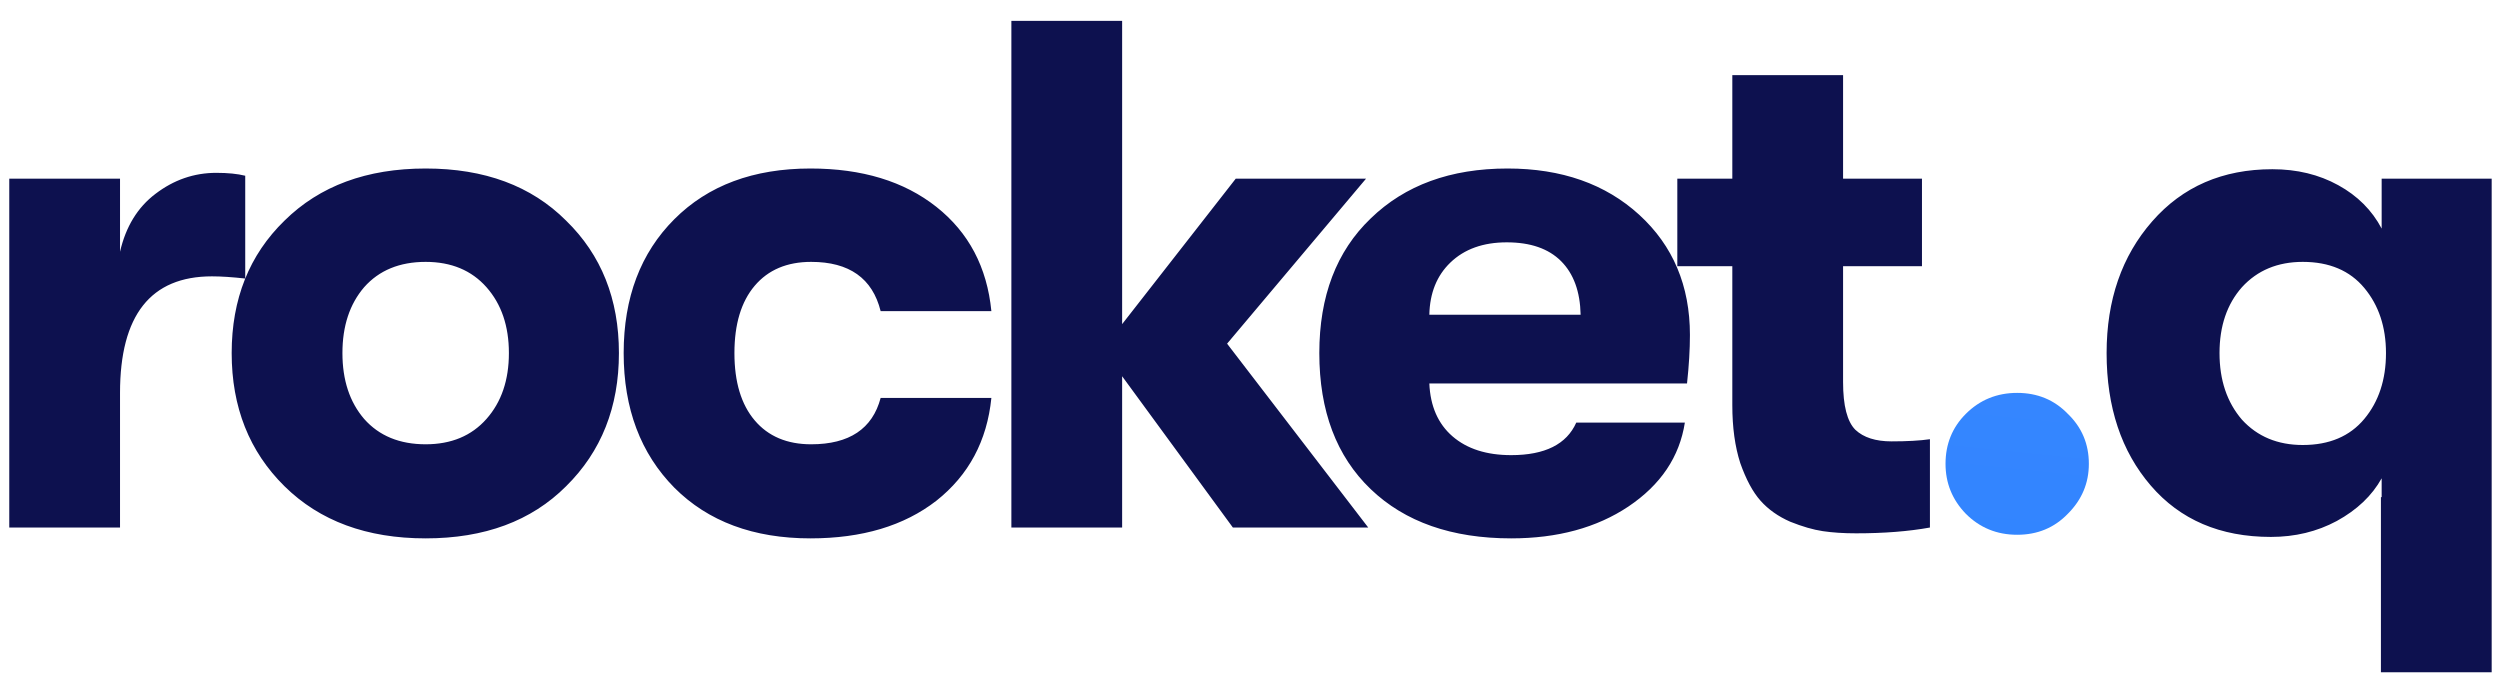
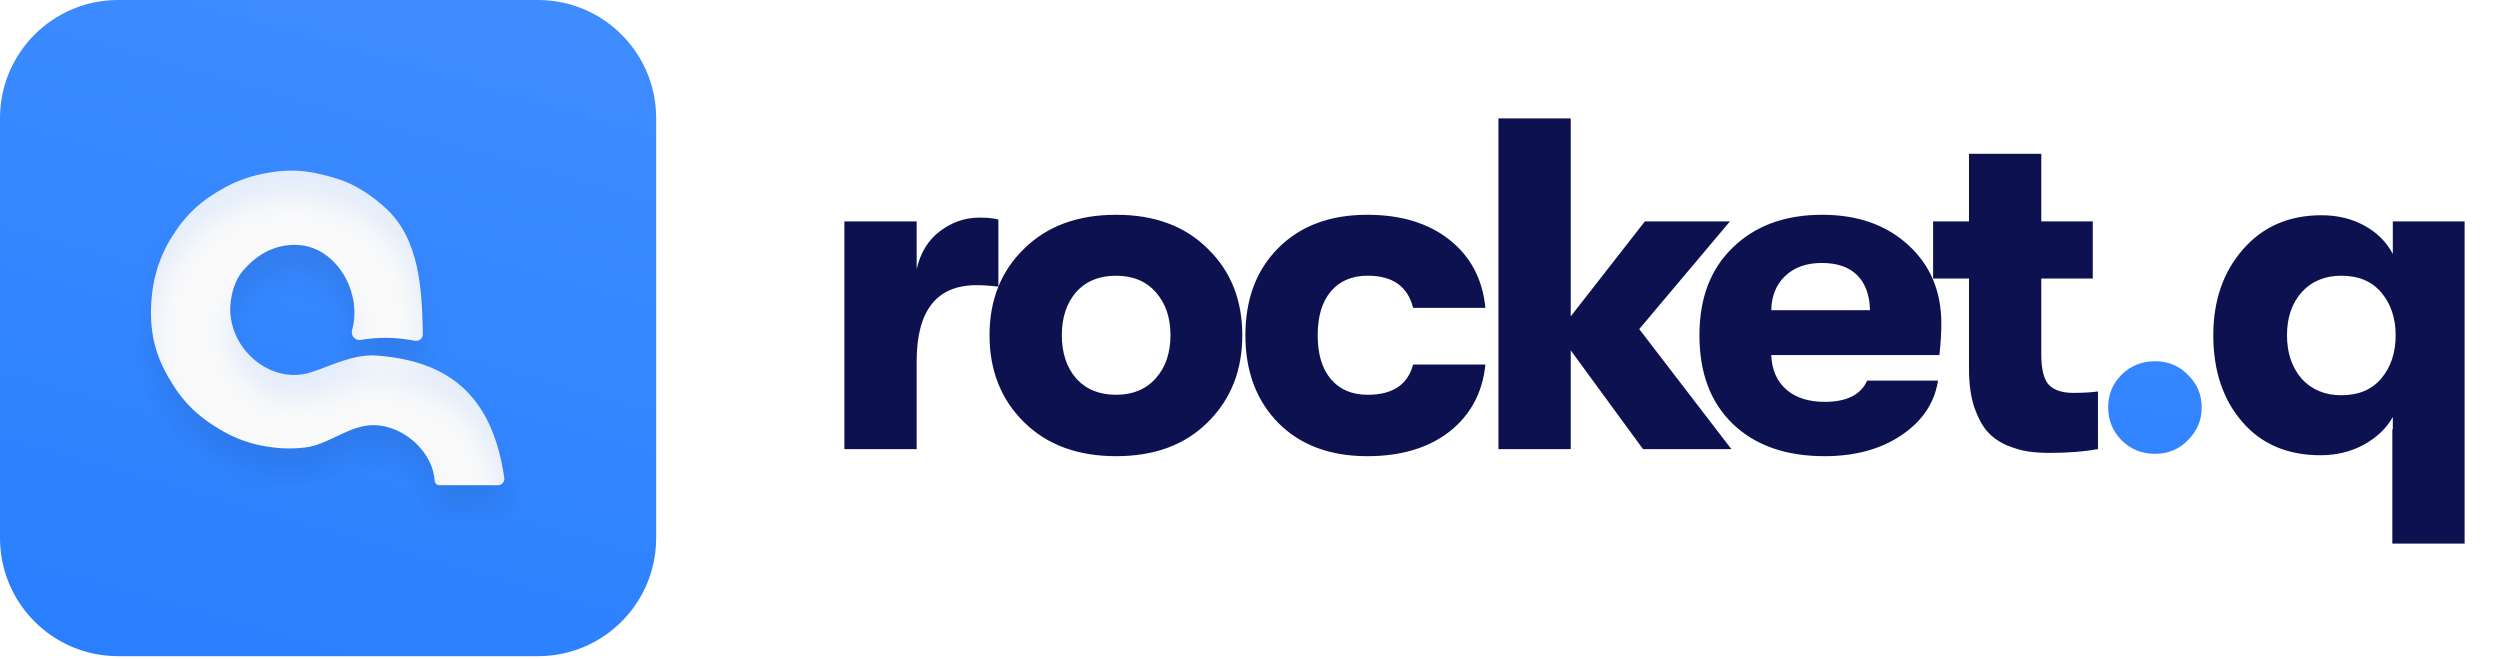
- <svg xmlns="http://www.w3.org/2000/svg" width="109" height="30" viewBox="0 0 109 30" fill="none">
-   <path d="M0.404 23V7.789H5.233V10.976C5.485 9.882 6 9.04 6.779 8.451C7.578 7.841 8.462 7.536 9.43 7.536C9.935 7.536 10.356 7.578 10.692 7.662V12.144C10.124 12.081 9.64 12.049 9.241 12.049C6.569 12.049 5.233 13.743 5.233 17.13V23H0.404ZM24.681 21.201C23.167 22.716 21.126 23.473 18.559 23.473C15.992 23.473 13.941 22.716 12.405 21.201C10.869 19.686 10.101 17.751 10.101 15.394C10.101 13.038 10.869 11.113 12.405 9.619C13.941 8.104 15.992 7.347 18.559 7.347C21.126 7.347 23.167 8.104 24.681 9.619C26.217 11.113 26.985 13.038 26.985 15.394C26.985 17.751 26.217 19.686 24.681 21.201ZM18.559 19.371C19.674 19.371 20.558 19.003 21.21 18.266C21.862 17.53 22.188 16.573 22.188 15.394C22.188 14.216 21.862 13.259 21.21 12.522C20.558 11.786 19.674 11.418 18.559 11.418C17.423 11.418 16.529 11.786 15.877 12.522C15.245 13.259 14.93 14.216 14.93 15.394C14.93 16.573 15.245 17.53 15.877 18.266C16.529 19.003 17.423 19.371 18.559 19.371ZM35.335 23.473C32.852 23.473 30.874 22.737 29.402 21.264C27.929 19.77 27.192 17.814 27.192 15.394C27.192 12.975 27.929 11.029 29.402 9.556C30.874 8.083 32.852 7.347 35.335 7.347C37.586 7.347 39.416 7.904 40.826 9.019C42.236 10.134 43.035 11.649 43.224 13.564H38.396C38.038 12.133 37.028 11.418 35.366 11.418C34.314 11.418 33.494 11.765 32.905 12.459C32.316 13.154 32.021 14.132 32.021 15.394C32.021 16.657 32.316 17.635 32.905 18.329C33.494 19.024 34.314 19.371 35.366 19.371C37.028 19.371 38.038 18.697 38.396 17.351H43.224C43.035 19.223 42.236 20.717 40.826 21.832C39.416 22.926 37.586 23.473 35.335 23.473ZM59.655 23H53.753L48.925 16.404V23H44.096V0.909H48.925V14.132L53.879 7.789H59.56L53.501 14.984L59.655 23ZM73.681 14.605C73.681 15.236 73.639 15.941 73.554 16.72H62.319C62.361 17.709 62.698 18.477 63.329 19.024C63.961 19.571 64.813 19.844 65.886 19.844C67.358 19.844 68.305 19.371 68.726 18.424H73.46C73.228 19.918 72.408 21.138 70.998 22.085C69.61 23.011 67.905 23.473 65.886 23.473C63.298 23.473 61.257 22.758 59.763 21.327C58.269 19.897 57.522 17.919 57.522 15.394C57.522 12.912 58.269 10.955 59.763 9.524C61.257 8.073 63.245 7.347 65.728 7.347C68.084 7.347 69.999 8.02 71.472 9.366C72.944 10.713 73.681 12.459 73.681 14.605ZM62.319 13.722H68.915C68.894 12.712 68.61 11.933 68.063 11.386C67.516 10.839 66.727 10.566 65.696 10.566C64.665 10.566 63.845 10.86 63.235 11.449C62.645 12.017 62.34 12.775 62.319 13.722ZM82.472 19.244C83.145 19.244 83.703 19.213 84.145 19.15V23C83.219 23.168 82.146 23.253 80.926 23.253C80.379 23.253 79.895 23.221 79.474 23.158C79.053 23.095 78.58 22.958 78.054 22.747C77.528 22.516 77.097 22.211 76.76 21.832C76.423 21.454 76.129 20.907 75.876 20.191C75.645 19.476 75.529 18.634 75.529 17.666V11.607H73.131V7.789H75.529V3.276H80.358V7.789H83.798V11.607H80.358V16.657C80.358 17.688 80.537 18.382 80.894 18.739C81.252 19.076 81.778 19.244 82.472 19.244ZM103.84 7.789H108.637V29.312H103.808V21.674H103.84V20.854C103.419 21.611 102.767 22.232 101.883 22.716C101.021 23.179 100.063 23.41 99.011 23.41C96.802 23.41 95.056 22.663 93.773 21.17C92.489 19.676 91.848 17.751 91.848 15.394C91.848 13.08 92.51 11.165 93.836 9.651C95.161 8.136 96.908 7.378 99.075 7.378C100.148 7.378 101.105 7.61 101.946 8.073C102.788 8.535 103.419 9.167 103.84 9.966V7.789ZM100.4 19.402C101.557 19.402 102.451 19.024 103.083 18.266C103.714 17.509 104.029 16.551 104.029 15.394C104.029 14.258 103.714 13.311 103.083 12.554C102.451 11.796 101.557 11.418 100.4 11.418C99.306 11.418 98.422 11.786 97.749 12.522C97.097 13.259 96.771 14.216 96.771 15.394C96.771 16.573 97.097 17.54 97.749 18.298C98.422 19.034 99.306 19.402 100.4 19.402Z" fill="#0D114F" />
-   <path d="M90.158 22.4C89.569 23.011 88.833 23.316 87.949 23.316C87.066 23.316 86.319 23.011 85.709 22.4C85.12 21.79 84.825 21.064 84.825 20.223C84.825 19.36 85.12 18.634 85.709 18.045C86.319 17.435 87.066 17.13 87.949 17.13C88.833 17.13 89.569 17.435 90.158 18.045C90.769 18.634 91.074 19.36 91.074 20.223C91.074 21.064 90.769 21.79 90.158 22.4Z" fill="url(#paint0_linear)" />
+ <svg xmlns="http://www.w3.org/2000/svg" width="167" height="44" viewBox="0 0 167 44" fill="none">
+   <path d="M56.404 30V14.789H61.233V17.976C61.485 16.882 62.001 16.04 62.779 15.451C63.578 14.841 64.462 14.536 65.43 14.536C65.935 14.536 66.356 14.578 66.692 14.662V19.144C66.124 19.081 65.64 19.049 65.24 19.049C62.569 19.049 61.233 20.743 61.233 24.13V30H56.404ZM80.681 28.201C79.167 29.716 77.126 30.473 74.559 30.473C71.992 30.473 69.941 29.716 68.405 28.201C66.869 26.686 66.101 24.751 66.101 22.394C66.101 20.038 66.869 18.113 68.405 16.619C69.941 15.104 71.992 14.347 74.559 14.347C77.126 14.347 79.167 15.104 80.681 16.619C82.217 18.113 82.985 20.038 82.985 22.394C82.985 24.751 82.217 26.686 80.681 28.201ZM74.559 26.371C75.674 26.371 76.558 26.003 77.21 25.266C77.862 24.53 78.188 23.573 78.188 22.394C78.188 21.216 77.862 20.259 77.21 19.522C76.558 18.786 75.674 18.418 74.559 18.418C73.423 18.418 72.529 18.786 71.877 19.522C71.245 20.259 70.93 21.216 70.93 22.394C70.93 23.573 71.245 24.53 71.877 25.266C72.529 26.003 73.423 26.371 74.559 26.371ZM91.335 30.473C88.852 30.473 86.874 29.737 85.402 28.264C83.929 26.77 83.192 24.814 83.192 22.394C83.192 19.975 83.929 18.029 85.402 16.556C86.874 15.083 88.852 14.347 91.335 14.347C93.586 14.347 95.416 14.904 96.826 16.019C98.236 17.134 99.035 18.649 99.225 20.564H94.396C94.038 19.133 93.028 18.418 91.366 18.418C90.314 18.418 89.494 18.765 88.905 19.459C88.316 20.154 88.021 21.132 88.021 22.394C88.021 23.657 88.316 24.635 88.905 25.329C89.494 26.024 90.314 26.371 91.366 26.371C93.028 26.371 94.038 25.697 94.396 24.351H99.225C99.035 26.223 98.236 27.717 96.826 28.832C95.416 29.926 93.586 30.473 91.335 30.473ZM115.655 30H109.753L104.925 23.404V30H100.096V7.909H104.925V21.132L109.879 14.789H115.56L109.501 21.984L115.655 30ZM129.681 21.605C129.681 22.236 129.639 22.941 129.554 23.72H118.319C118.361 24.709 118.698 25.477 119.329 26.024C119.96 26.571 120.813 26.844 121.886 26.844C123.358 26.844 124.305 26.371 124.726 25.424H129.46C129.228 26.918 128.408 28.138 126.998 29.085C125.61 30.011 123.905 30.473 121.886 30.473C119.298 30.473 117.257 29.758 115.763 28.327C114.269 26.897 113.522 24.919 113.522 22.394C113.522 19.912 114.269 17.955 115.763 16.524C117.257 15.073 119.245 14.347 121.728 14.347C124.084 14.347 125.999 15.02 127.472 16.366C128.944 17.713 129.681 19.459 129.681 21.605ZM118.319 20.722H124.915C124.894 19.712 124.61 18.933 124.063 18.386C123.516 17.839 122.727 17.566 121.696 17.566C120.665 17.566 119.845 17.86 119.235 18.449C118.646 19.017 118.34 19.775 118.319 20.722ZM138.472 26.244C139.145 26.244 139.703 26.213 140.145 26.15V30C139.219 30.168 138.146 30.253 136.926 30.253C136.379 30.253 135.895 30.221 135.474 30.158C135.053 30.095 134.58 29.958 134.054 29.747C133.528 29.516 133.097 29.211 132.76 28.832C132.423 28.454 132.129 27.907 131.876 27.191C131.645 26.476 131.529 25.634 131.529 24.666V18.607H129.131V14.789H131.529V10.276H136.358V14.789H139.798V18.607H136.358V23.657C136.358 24.688 136.536 25.382 136.894 25.739C137.252 26.076 137.778 26.244 138.472 26.244ZM159.84 14.789H164.637V36.312H159.808V28.674H159.84V27.854C159.419 28.611 158.767 29.232 157.883 29.716C157.021 30.179 156.063 30.41 155.011 30.41C152.802 30.41 151.056 29.663 149.773 28.17C148.489 26.676 147.848 24.751 147.848 22.394C147.848 20.08 148.51 18.165 149.836 16.651C151.161 15.136 152.908 14.378 155.075 14.378C156.148 14.378 157.105 14.61 157.946 15.073C158.788 15.535 159.419 16.167 159.84 16.966V14.789ZM156.4 26.402C157.557 26.402 158.451 26.024 159.083 25.266C159.714 24.509 160.029 23.551 160.029 22.394C160.029 21.258 159.714 20.311 159.083 19.554C158.451 18.797 157.557 18.418 156.4 18.418C155.306 18.418 154.422 18.786 153.749 19.522C153.097 20.259 152.771 21.216 152.771 22.394C152.771 23.573 153.097 24.54 153.749 25.298C154.422 26.034 155.306 26.402 156.4 26.402Z" fill="#0D114F" />
+   <path d="M146.158 29.4C145.569 30.011 144.833 30.316 143.949 30.316C143.066 30.316 142.319 30.011 141.709 29.4C141.12 28.79 140.825 28.064 140.825 27.223C140.825 26.36 141.12 25.634 141.709 25.045C142.319 24.435 143.066 24.13 143.949 24.13C144.833 24.13 145.569 24.435 146.158 25.045C146.769 25.634 147.074 26.36 147.074 27.223C147.074 28.064 146.769 28.79 146.158 29.4Z" fill="url(#paint0_linear)" />
+   <rect width="43.832" height="43.832" rx="7.89" fill="url(#paint1_linear)" />
+   <g filter="url(#filter0_di)">
+     <path d="M33.258 32.413H29.349C29.185 32.413 29.051 32.285 29.036 32.123C29.032 32.071 29.027 32.021 29.021 31.973C28.797 29.93 26.598 28.175 24.558 28.424C23.069 28.605 21.835 29.729 20.345 29.898C19.339 30.011 18.462 29.959 17.46 29.763C16.581 29.591 15.733 29.276 14.952 28.837C13.113 27.804 12.126 26.741 11.211 25.139C10.681 24.211 10.303 23.196 10.165 22.137C10.052 21.26 10.059 20.488 10.154 19.637C10.3 18.338 10.717 17.073 11.396 15.956C12.35 14.388 13.382 13.413 15.062 12.5C15.773 12.113 16.539 11.831 17.33 11.657C19.332 11.217 20.629 11.346 22.576 11.956C23.659 12.296 24.836 13.023 25.836 13.972C28.024 16.048 28.191 19.306 28.246 22.322C28.252 22.601 27.996 22.812 27.721 22.763C26.37 22.518 25.398 22.499 24.07 22.71C23.714 22.766 23.421 22.398 23.517 22.051C23.559 21.9 23.592 21.752 23.616 21.606C24.009 19.271 22.411 16.606 20.055 16.376C18.718 16.246 17.394 16.792 16.414 17.886C15.829 18.438 15.505 19.303 15.403 20.226C15.138 22.617 17.094 24.93 19.497 25.044C19.956 25.066 20.398 24.999 20.851 24.846C22.276 24.363 23.665 23.64 25.166 23.753C29.681 24.093 32.852 26.129 33.687 31.922C33.724 32.181 33.52 32.413 33.258 32.413Z" fill="#FAFAFA" />
+   </g>
  <defs>
-     <linearGradient id="paint0_linear" x1="133.169" y1="-66.029" x2="121.57" y2="47.134" gradientUnits="userSpaceOnUse">
+     <filter id="filter0_di" x="8.449" y="11.396" width="26.874" height="24.281" filterUnits="userSpaceOnUse" color-interpolation-filters="sRGB">
+       <feFlood flood-opacity="0" result="BackgroundImageFix" />
+       <feColorMatrix in="SourceAlpha" type="matrix" values="0 0 0 0 0 0 0 0 0 0 0 0 0 0 0 0 0 0 127 0" />
+       <feOffset dy="1.632" />
+       <feGaussianBlur stdDeviation="0.816" />
+       <feColorMatrix type="matrix" values="0 0 0 0 0 0 0 0 0 0 0 0 0 0 0 0 0 0 0.07 0" />
+       <feBlend mode="normal" in2="BackgroundImageFix" result="effect1_dropShadow" />
+       <feBlend mode="normal" in="SourceGraphic" in2="effect1_dropShadow" result="shape" />
+       <feColorMatrix in="SourceAlpha" type="matrix" values="0 0 0 0 0 0 0 0 0 0 0 0 0 0 0 0 0 0 127 0" result="hardAlpha" />
+       <feOffset dy="1.632" />
+       <feGaussianBlur stdDeviation="1.02" />
+       <feComposite in2="hardAlpha" operator="arithmetic" k2="-1" k3="1" />
+       <feColorMatrix type="matrix" values="0 0 0 0 0.22 0 0 0 0 0.533 0 0 0 0 1 0 0 0 0.13 0" />
+       <feBlend mode="normal" in2="shape" result="effect2_innerShadow" />
+     </filter>
+     <linearGradient id="paint0_linear" x1="189.169" y1="-59.029" x2="177.57" y2="54.134" gradientUnits="userSpaceOnUse">
+       <stop stop-color="#5498FF" />
+       <stop offset="0.516" stop-color="#428EFF" />
+       <stop offset="1" stop-color="#297FFF" />
+     </linearGradient>
+     <linearGradient id="paint1_linear" x1="52.463" y1="-66.308" x2="19.613" y2="48.538" gradientUnits="userSpaceOnUse">
      <stop stop-color="#5498FF" />
      <stop offset="0.516" stop-color="#428EFF" />
      <stop offset="1" stop-color="#297FFF" />
    </linearGradient>
  </defs>
</svg>
